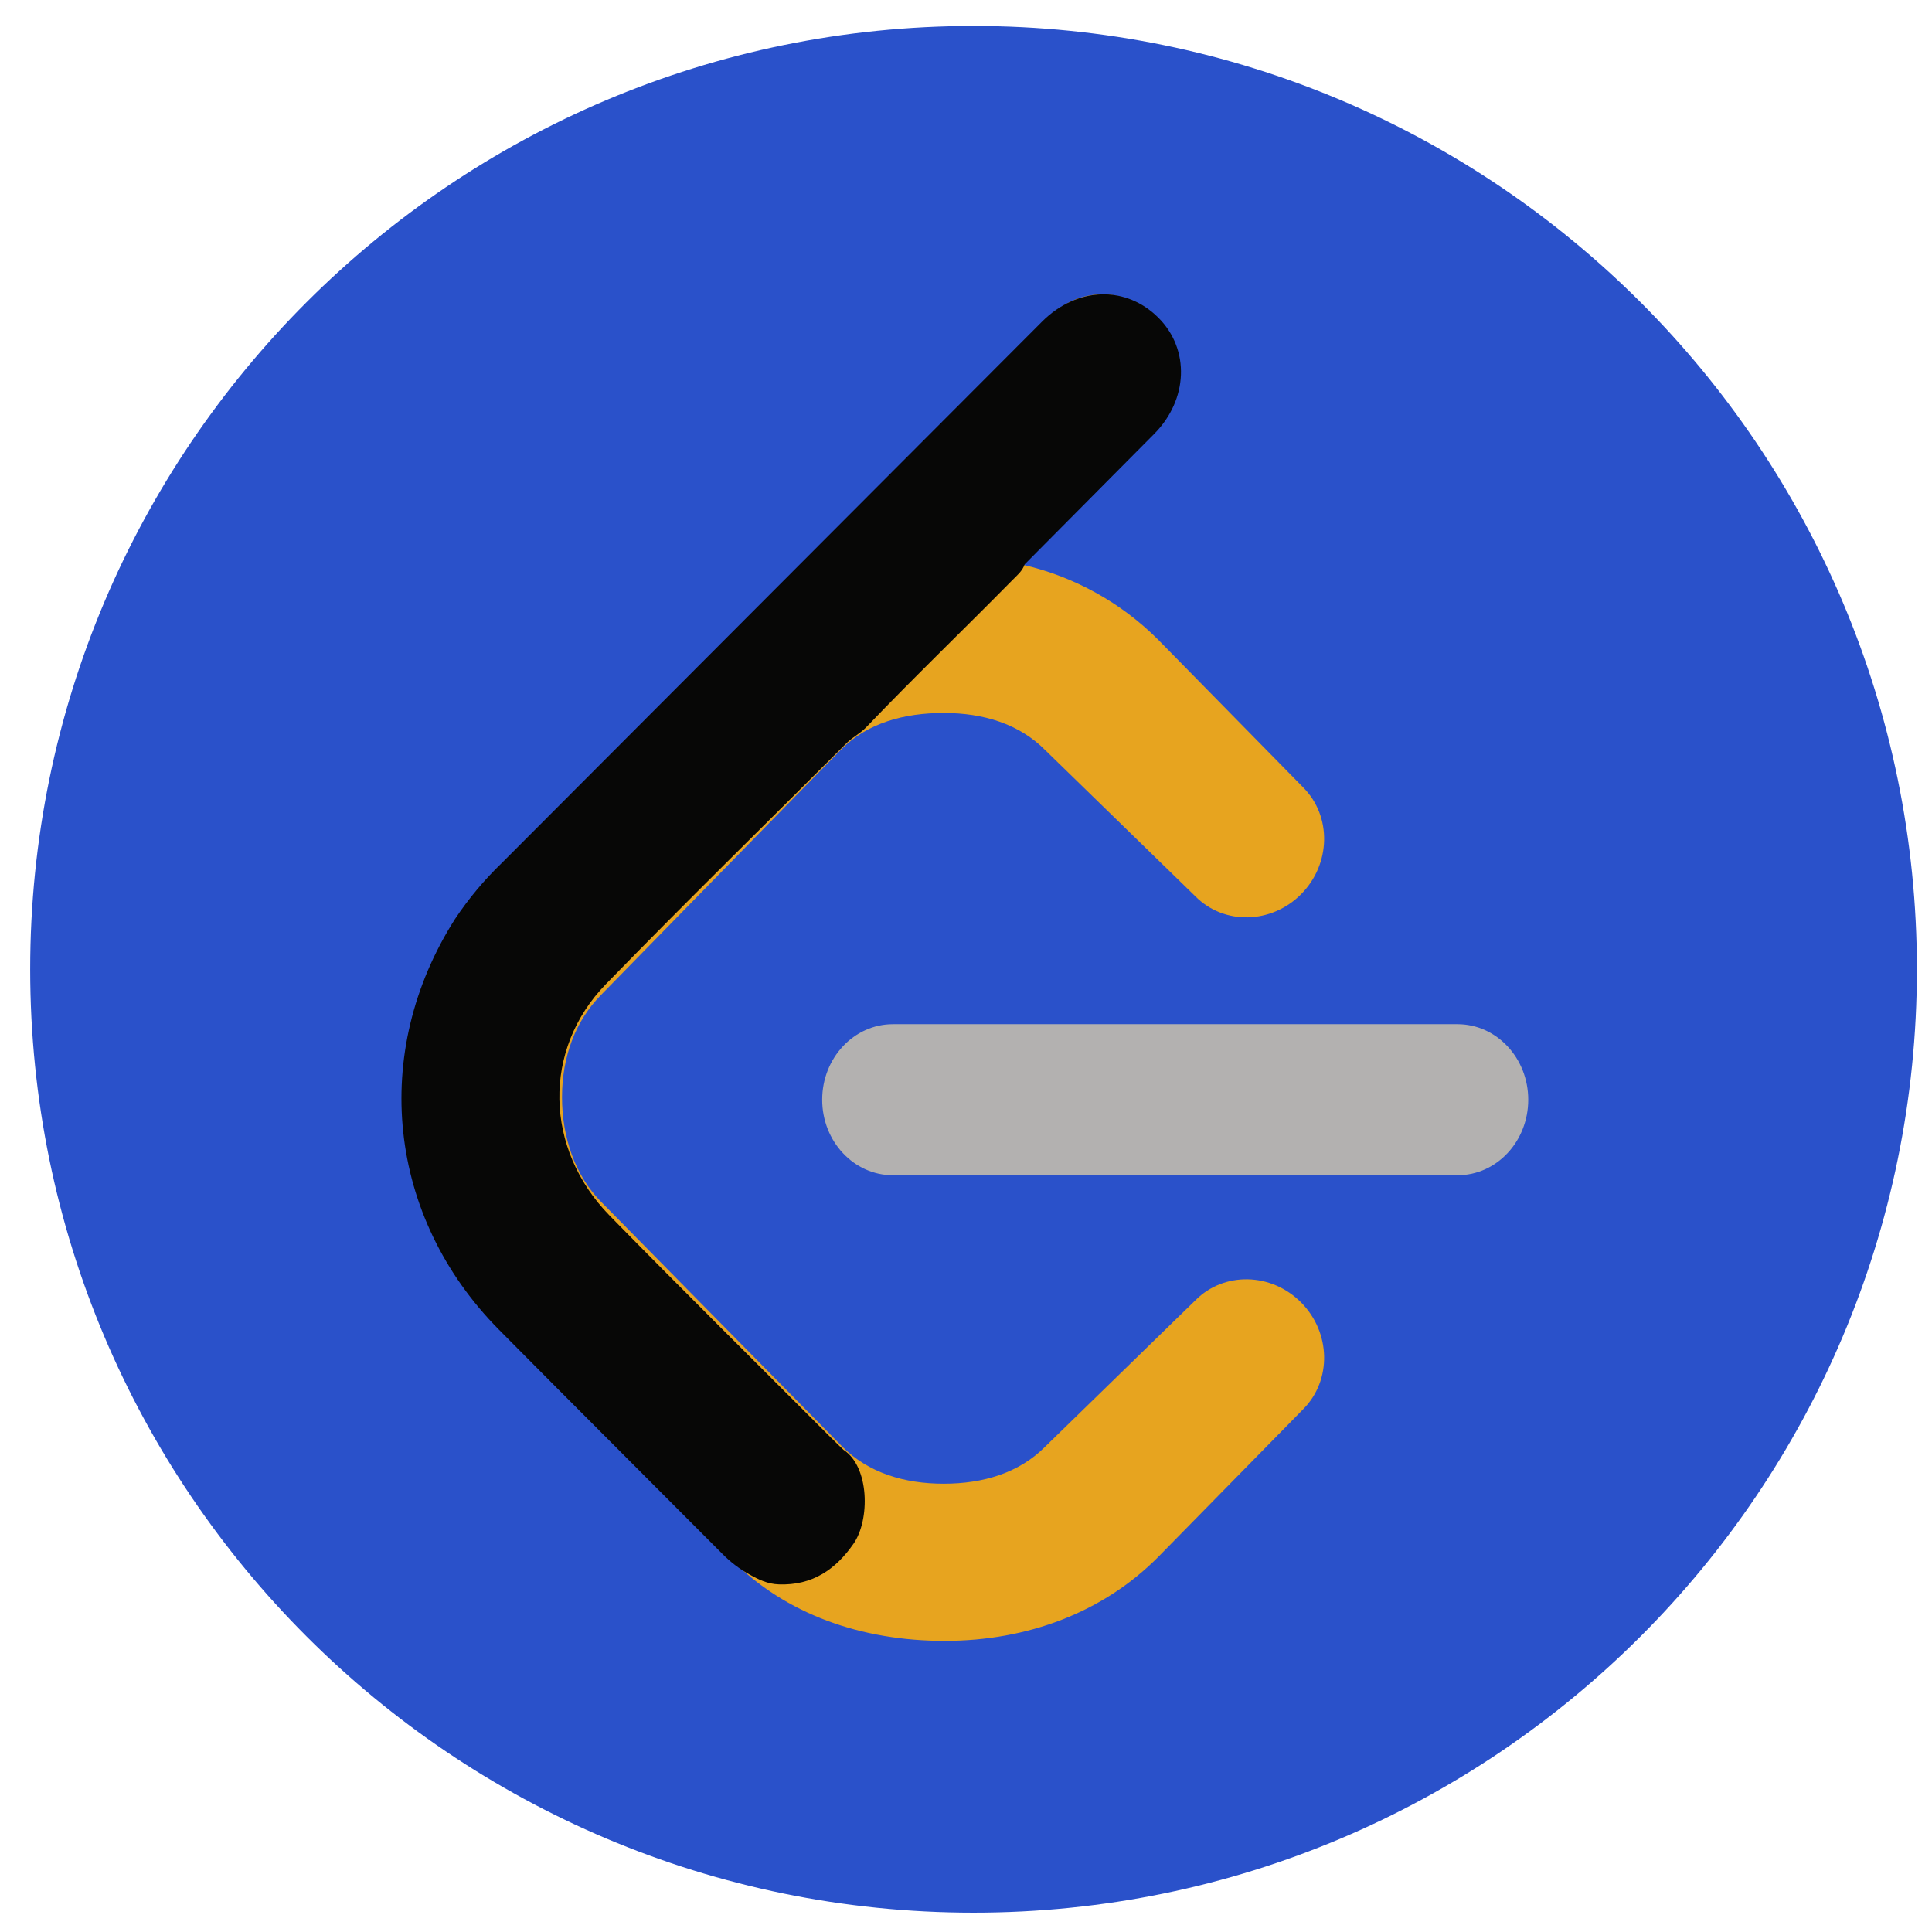
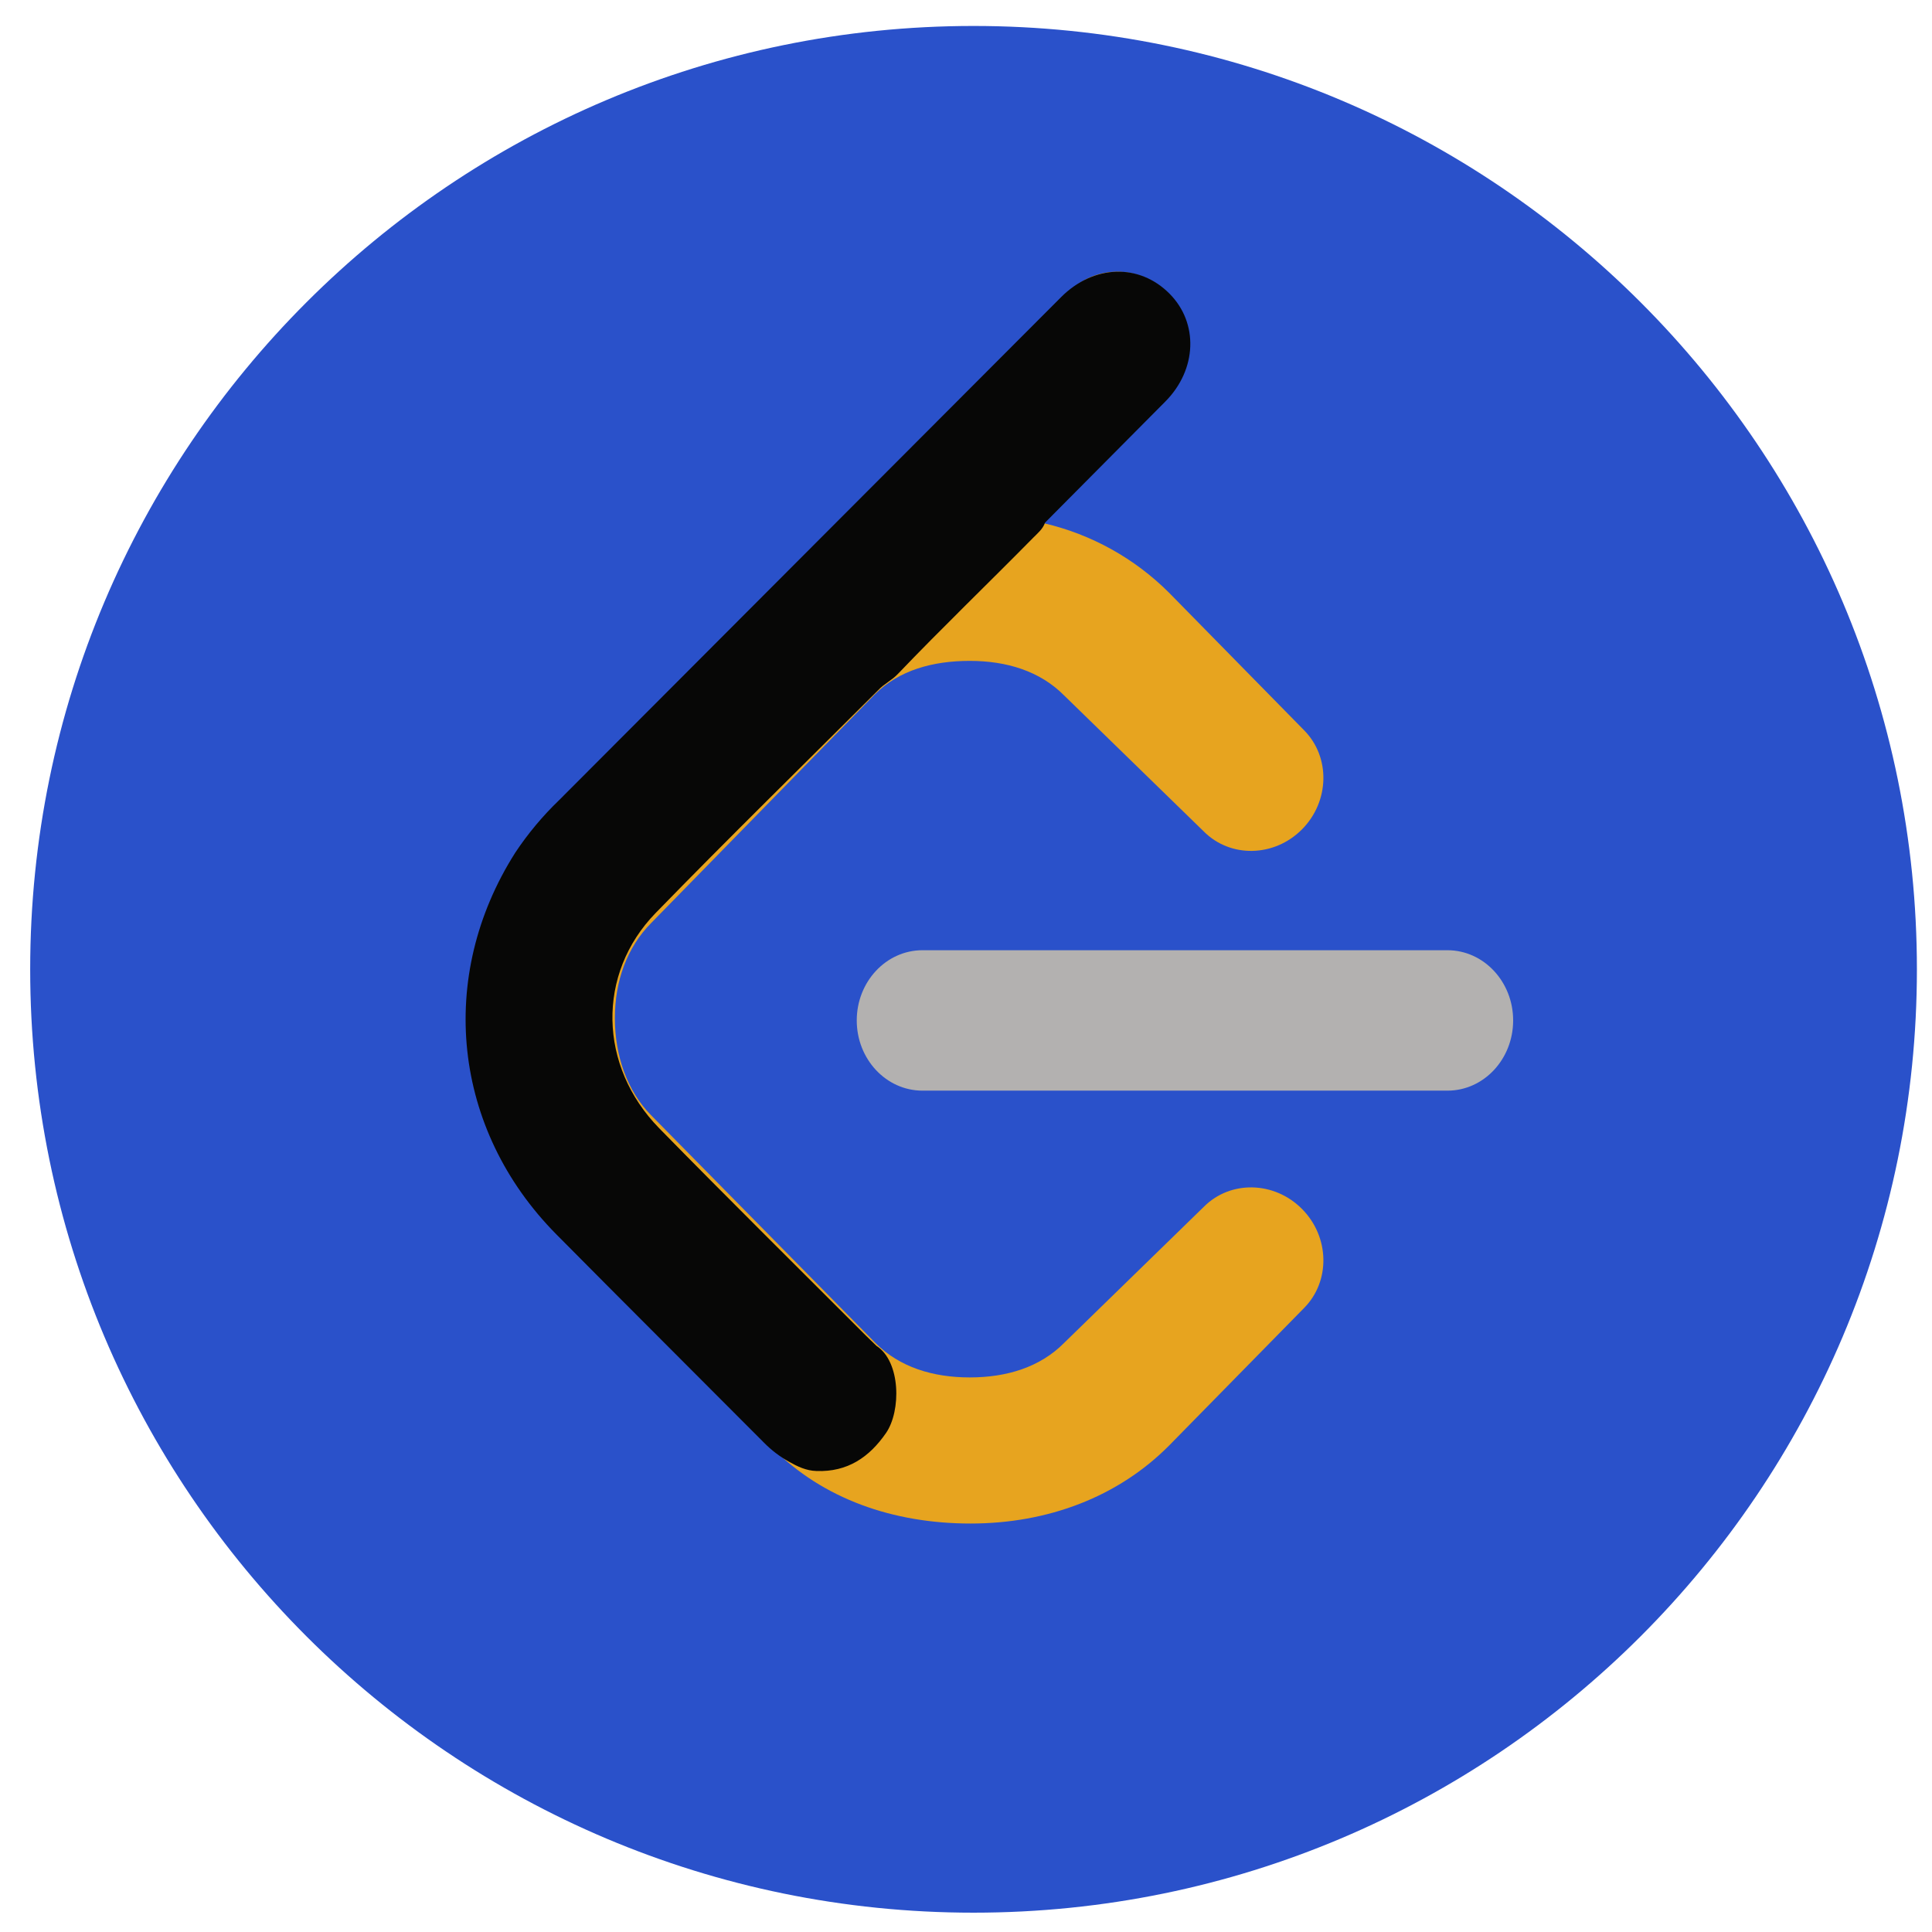
<svg xmlns="http://www.w3.org/2000/svg" width="512" height="512" viewBox="0 0 512 512">
  <g id="Group">
    <g id="g1">
      <path id="Path" fill="#2a51ca" stroke="none" d="M 508 256.879 C 508 394.945 396.066 506.879 258 506.879 C 119.933 506.879 8 394.945 8 256.879 C 8 118.812 119.933 6.879 258 6.879 C 396.066 6.879 508 118.812 508 256.879 Z" />
      <g id="leetcode">
-         <path id="path1" fill="#b3b1b0" stroke="none" d="M 405 291.435 C 405 280.402 396.614 271.421 386.265 271.421 L 236.623 271.421 C 226.274 271.421 217.888 280.402 217.888 291.435 C 217.888 302.468 226.259 311.449 236.623 311.449 L 386.265 311.449 C 396.614 311.464 405 302.483 405 291.435 Z" />
-         <path id="path2" fill="#e7a41f" stroke="none" d="M 129.655 348.413 L 193.785 413.257 C 208.253 427.814 228.251 434.847 250.332 434.847 C 272.413 434.847 292.411 427.234 306.909 412.633 L 345.39 373.423 C 352.973 365.78 352.706 353.127 344.81 345.172 C 336.915 337.217 324.365 336.949 316.797 344.592 L 277.007 383.355 C 270.138 390.299 260.621 393.199 250.109 393.199 C 239.597 393.199 230.095 390.299 223.196 383.355 L 159.289 318.482 C 152.404 311.538 148.94 301.382 148.94 290.781 C 148.94 280.179 152.404 270.603 159.289 263.66 L 223.003 198.533 C 229.887 191.589 239.597 188.942 250.094 188.942 C 260.592 188.942 270.108 191.842 276.992 198.786 L 316.782 237.535 C 324.365 245.192 336.915 244.924 344.81 236.97 C 352.706 229 352.973 216.346 345.39 208.703 L 306.909 169.509 C 297.126 159.733 284.808 152.884 271.342 149.733 L 270.836 149.629 L 307.221 112.411 C 314.834 104.769 314.566 92.1 306.671 84.145 C 298.775 76.19 286.211 75.938 278.613 83.58 L 129.655 233.758 C 115.187 248.359 107.619 268.507 107.619 290.781 C 107.619 313.055 115.187 333.841 129.655 348.413 Z" />
-         <path id="path3" fill="#070706" stroke="none" d="M 198.543 417.212 C 195.952 415.766 193.579 413.958 191.495 411.845 C 171.764 392.024 151.943 372.293 132.257 352.413 C 102.682 322.556 98.028 279.004 120.57 243.571 C 124.171 238.155 128.355 233.149 133.045 228.643 L 276.13 85.26 C 285.423 75.952 298.404 75.566 307.043 84.264 C 315.369 92.636 314.879 105.899 305.883 114.984 C 294.448 126.522 282.999 138.031 271.55 149.554 C 270.941 151.368 269.468 152.528 268.205 153.822 C 255.373 166.847 242.184 179.53 229.53 192.749 C 227.88 194.474 225.634 195.515 223.999 197.284 C 202.84 218.443 181.429 239.363 160.567 260.805 C 143.691 278.157 144.256 304.49 161.579 322.169 C 181.027 342.034 200.818 361.572 220.475 381.259 C 221.471 382.255 222.497 383.222 223.508 384.203 C 230.467 388.708 230.556 402.789 226.229 409.049 C 221.456 415.963 215.226 420.201 206.409 419.874 C 203.45 419.785 201.011 418.595 198.543 417.212 Z" />
+         <path id="path1" fill="#b3b1b0" stroke="none" d="M 401 270.425 C 401 260.168 393.204 251.819 383.583 251.819 L 244.464 251.819 C 234.843 251.819 227.047 260.168 227.047 270.425 C 227.047 280.682 234.829 289.031 244.464 289.031 L 383.583 289.031 C 393.204 289.045 401 280.696 401 270.425 Z" />
+         <path id="path2" fill="#e7a41f" stroke="none" d="M 145.019 323.396 L 204.639 383.68 C 218.089 397.213 236.681 403.751 257.209 403.751 C 277.737 403.751 296.329 396.674 309.807 383.099 L 345.582 346.647 C 352.632 339.542 352.383 327.778 345.043 320.383 C 337.703 312.987 326.036 312.738 319 319.844 L 282.008 355.881 C 275.622 362.337 266.775 365.032 257.002 365.032 C 247.229 365.032 238.396 362.337 231.981 355.881 L 172.569 295.57 C 166.168 289.114 162.948 279.673 162.948 269.817 C 162.948 259.961 166.168 251.058 172.569 244.603 L 231.802 184.056 C 238.202 177.601 247.229 175.14 256.988 175.14 C 266.747 175.14 275.594 177.836 281.994 184.291 L 318.986 220.315 C 326.036 227.434 337.703 227.185 345.043 219.79 C 352.383 212.381 352.632 200.617 345.582 193.512 L 309.807 157.073 C 300.712 147.985 289.26 141.618 276.742 138.688 L 276.272 138.591 L 310.097 103.991 C 317.175 96.886 316.926 85.109 309.586 77.713 C 302.246 70.318 290.565 70.083 283.501 77.188 L 145.019 216.804 C 131.568 230.379 124.532 249.109 124.532 269.817 C 124.532 290.524 131.568 309.849 145.019 323.396 Z" />
+         <path id="path3" fill="#070706" stroke="none" d="M 209.062 387.357 C 206.653 386.012 204.447 384.332 202.51 382.367 C 184.166 363.94 165.74 345.596 147.438 327.115 C 119.943 299.357 115.616 258.869 136.573 225.927 C 139.921 220.892 143.81 216.238 148.17 212.049 L 281.193 78.75 C 289.832 70.096 301.9 69.737 309.932 77.824 C 317.673 85.606 317.216 97.937 308.853 106.383 C 298.223 117.11 287.579 127.809 276.935 138.522 C 276.368 140.209 275 141.287 273.825 142.49 C 261.895 154.599 249.634 166.39 237.87 178.679 C 236.336 180.283 234.249 181.25 232.728 182.895 C 213.057 202.566 193.152 222.015 173.757 241.949 C 158.068 258.081 158.593 282.562 174.697 298.998 C 192.778 317.466 211.177 335.63 229.452 353.932 C 230.378 354.858 231.332 355.757 232.272 356.669 C 238.741 360.857 238.824 373.948 234.801 379.768 C 230.364 386.196 224.572 390.135 216.375 389.831 C 213.624 389.748 211.357 388.642 209.062 387.357 Z" />
      </g>
    </g>
  </g>
</svg>
